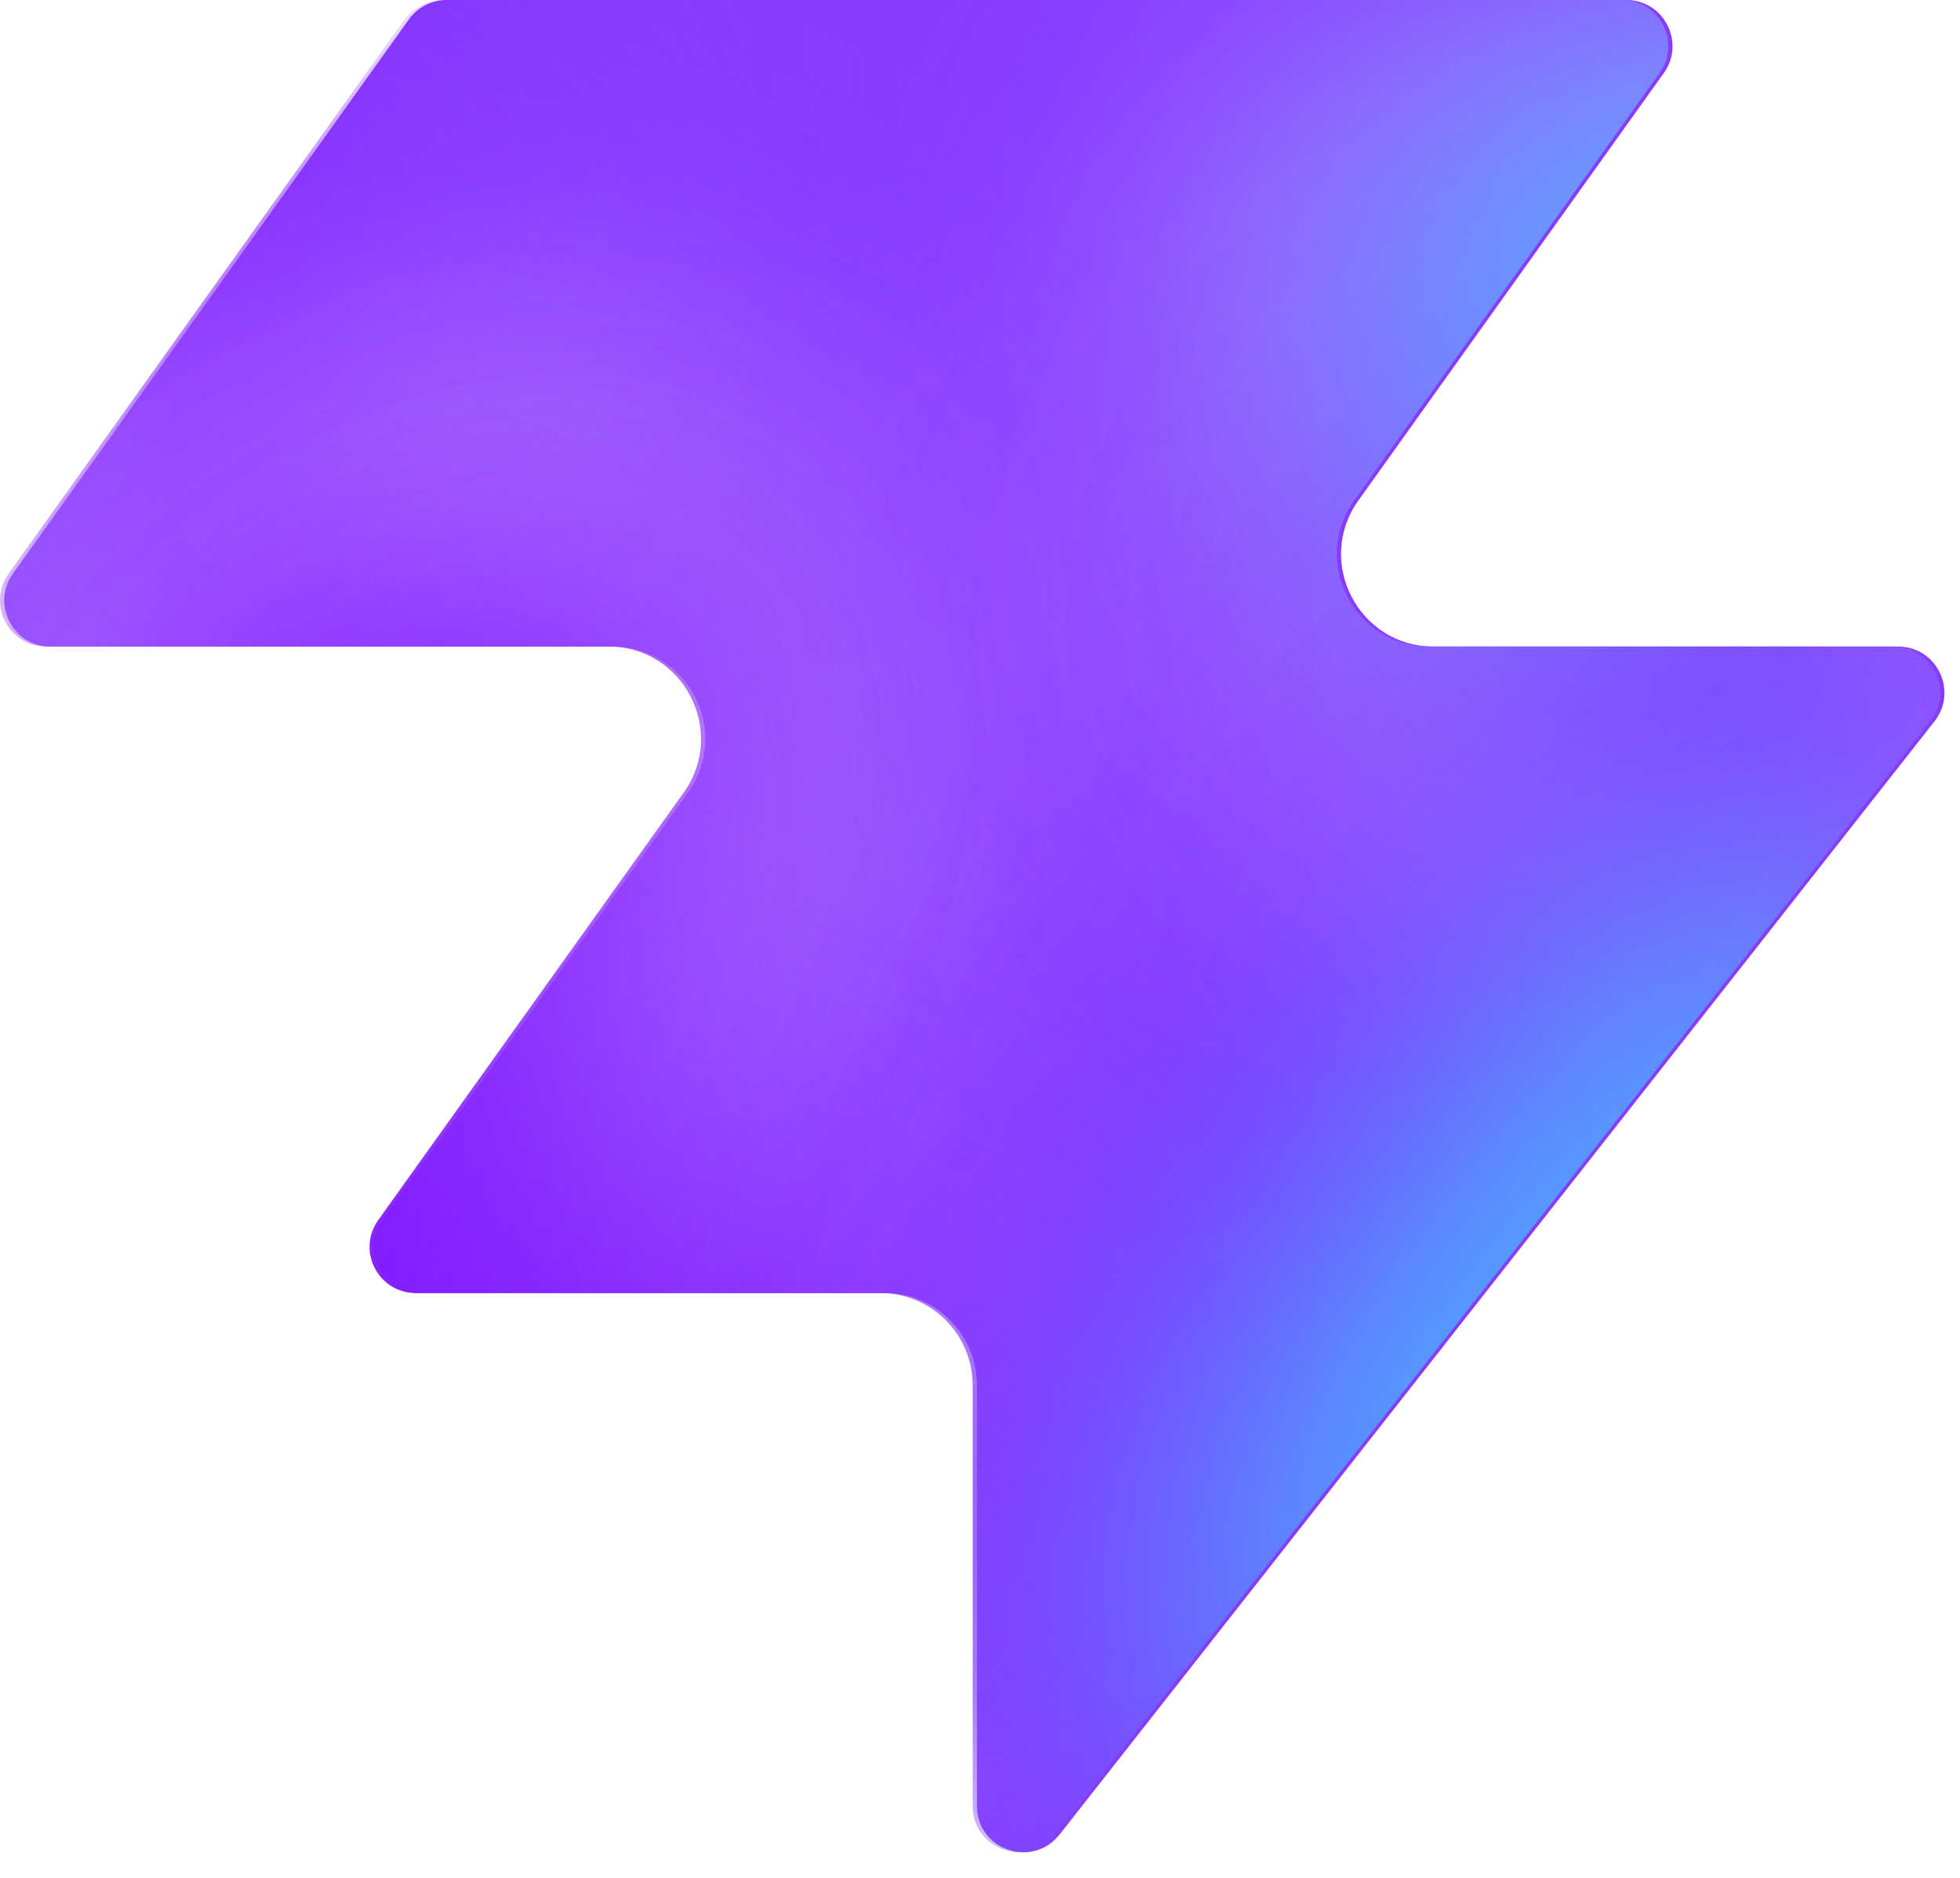
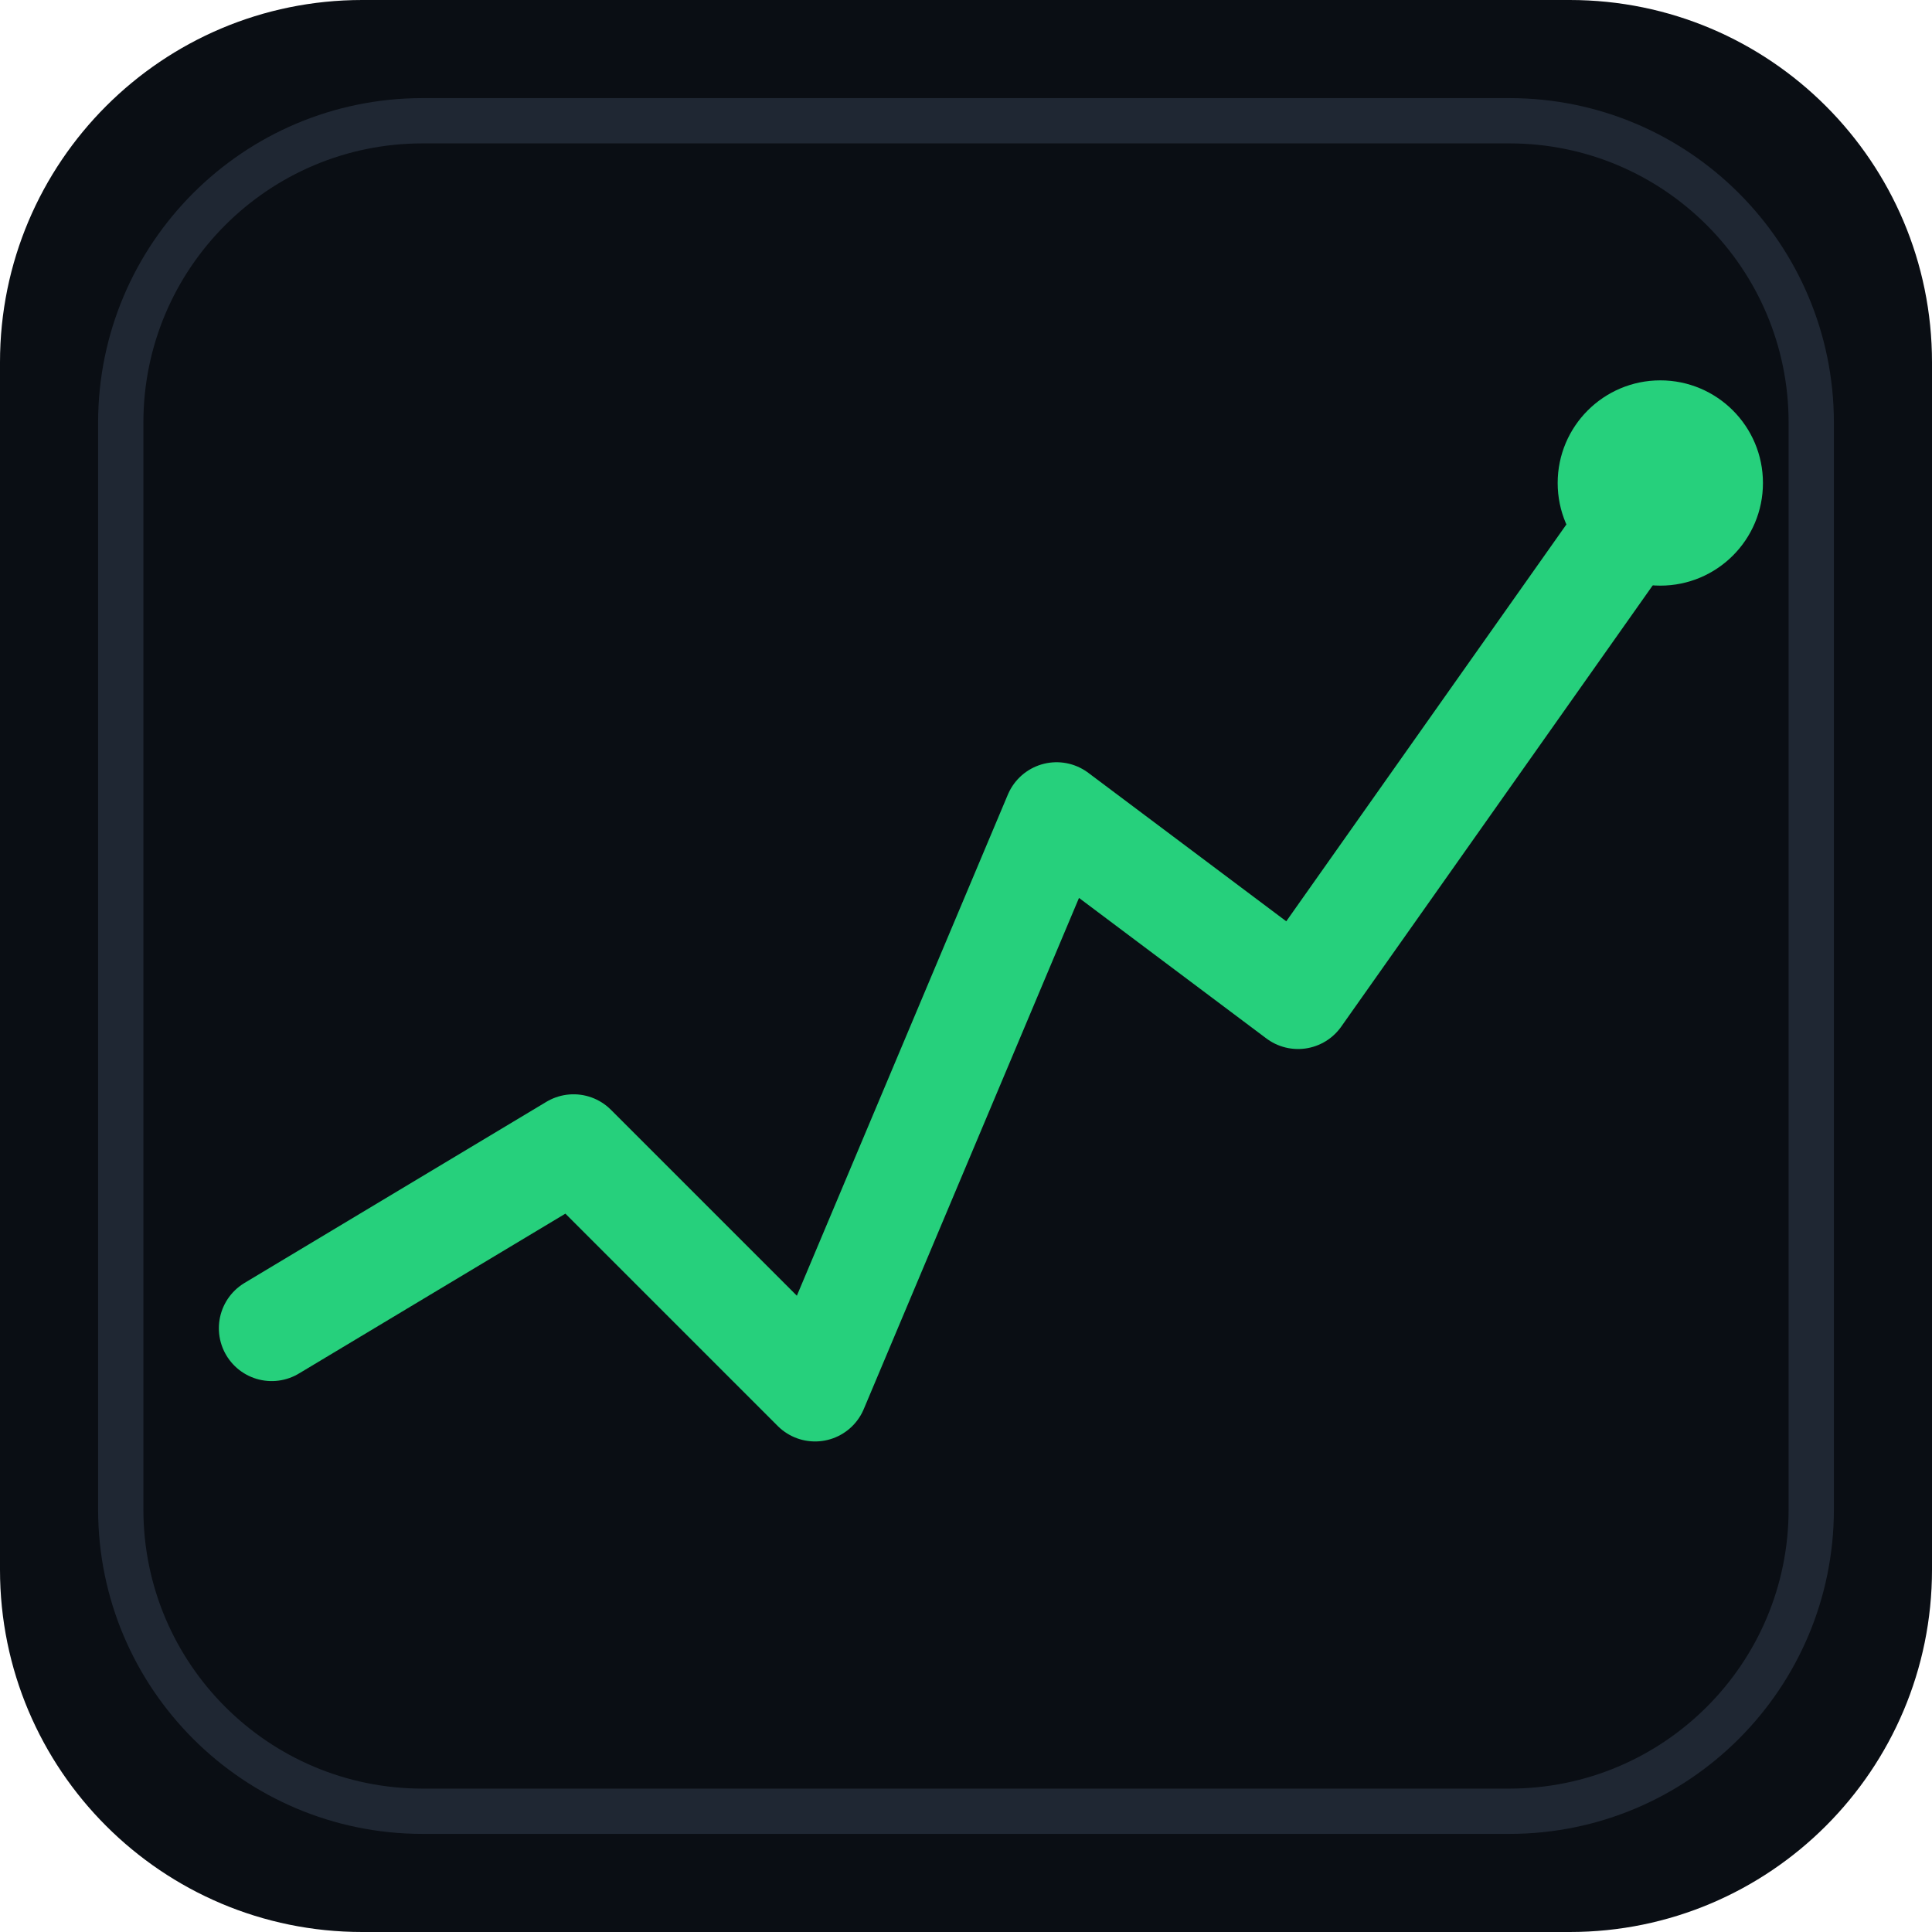
- <svg xmlns="http://www.w3.org/2000/svg" width="48" height="46" fill="none" viewBox="0 0 48 46">
-   <path fill="#863bff" d="M25.946 44.938c-.664.845-2.021.375-2.021-.698V33.937a2.26 2.26 0 0 0-2.262-2.262H10.287c-.92 0-1.456-1.04-.92-1.788l7.48-10.471c1.07-1.497 0-3.578-1.842-3.578H1.237c-.92 0-1.456-1.04-.92-1.788L10.013.474c.214-.297.556-.474.92-.474h28.894c.92 0 1.456 1.04.92 1.788l-7.48 10.471c-1.07 1.498 0 3.579 1.842 3.579h11.377c.943 0 1.473 1.088.89 1.83L25.947 44.94z" style="fill:#863bff;fill:color(display-p3 .525 .23 1);fill-opacity:1" />
-   <mask id="a" width="48" height="46" x="0" y="0" maskUnits="userSpaceOnUse" style="mask-type:alpha">
-     <path fill="#000" d="M25.842 44.938c-.664.844-2.021.375-2.021-.698V33.937a2.26 2.26 0 0 0-2.262-2.262H10.183c-.92 0-1.456-1.04-.92-1.788l7.48-10.471c1.07-1.498 0-3.579-1.842-3.579H1.133c-.92 0-1.456-1.04-.92-1.787L9.91.473c.214-.297.556-.474.92-.474h28.894c.92 0 1.456 1.04.92 1.788l-7.48 10.471c-1.07 1.498 0 3.578 1.842 3.578h11.377c.943 0 1.473 1.088.89 1.832L25.843 44.94z" style="fill:#000;fill-opacity:1" />
-   </mask>
-   <g mask="url(#a)">
-     <g filter="url(#b)">
-       <ellipse cx="5.508" cy="14.704" fill="#ede6ff" rx="5.508" ry="14.704" style="fill:#ede6ff;fill:color(display-p3 .927 .903 1);fill-opacity:1" transform="matrix(.00324 1 1 -.00324 -4.47 31.516)" />
-     </g>
-     <g filter="url(#c)">
-       <ellipse cx="10.399" cy="29.851" fill="#ede6ff" rx="10.399" ry="29.851" style="fill:#ede6ff;fill:color(display-p3 .927 .903 1);fill-opacity:1" transform="matrix(.00324 1 1 -.00324 -39.328 7.883)" />
-     </g>
-     <g filter="url(#d)">
-       <ellipse cx="5.508" cy="30.487" fill="#7e14ff" rx="5.508" ry="30.487" style="fill:#7e14ff;fill:color(display-p3 .492 .077 1);fill-opacity:1" transform="rotate(89.814 -25.913 -14.639)scale(1 -1)" />
-     </g>
-     <g filter="url(#e)">
-       <ellipse cx="5.508" cy="30.599" fill="#7e14ff" rx="5.508" ry="30.599" style="fill:#7e14ff;fill:color(display-p3 .492 .077 1);fill-opacity:1" transform="rotate(89.814 -32.644 -3.334)scale(1 -1)" />
-     </g>
-     <g filter="url(#f)">
-       <ellipse cx="5.508" cy="30.599" fill="#7e14ff" rx="5.508" ry="30.599" style="fill:#7e14ff;fill:color(display-p3 .492 .077 1);fill-opacity:1" transform="matrix(.00324 1 1 -.00324 -34.34 30.47)" />
-     </g>
-     <g filter="url(#g)">
-       <ellipse cx="14.072" cy="22.078" fill="#ede6ff" rx="14.072" ry="22.078" style="fill:#ede6ff;fill:color(display-p3 .927 .903 1);fill-opacity:1" transform="rotate(93.35 24.506 48.493)scale(-1 1)" />
-     </g>
-     <g filter="url(#h)">
-       <ellipse cx="3.47" cy="21.501" fill="#7e14ff" rx="3.47" ry="21.501" style="fill:#7e14ff;fill:color(display-p3 .492 .077 1);fill-opacity:1" transform="rotate(89.009 28.708 47.59)scale(-1 1)" />
-     </g>
-     <g filter="url(#i)">
-       <ellipse cx="3.47" cy="21.501" fill="#7e14ff" rx="3.47" ry="21.501" style="fill:#7e14ff;fill:color(display-p3 .492 .077 1);fill-opacity:1" transform="rotate(89.009 28.708 47.59)scale(-1 1)" />
-     </g>
-     <g filter="url(#j)">
-       <ellipse cx=".387" cy="8.972" fill="#7e14ff" rx="4.407" ry="29.108" style="fill:#7e14ff;fill:color(display-p3 .492 .077 1);fill-opacity:1" transform="rotate(39.51 .387 8.972)" />
-     </g>
-     <g filter="url(#k)">
-       <ellipse cx="47.523" cy="-6.092" fill="#7e14ff" rx="4.407" ry="29.108" style="fill:#7e14ff;fill:color(display-p3 .492 .077 1);fill-opacity:1" transform="rotate(37.892 47.523 -6.092)" />
-     </g>
-     <g filter="url(#l)">
-       <ellipse cx="41.412" cy="6.333" fill="#47bfff" rx="5.971" ry="9.665" style="fill:#47bfff;fill:color(display-p3 .28 .748 1);fill-opacity:1" transform="rotate(37.892 41.412 6.333)" />
-     </g>
-     <g filter="url(#m)">
-       <ellipse cx="-1.879" cy="38.332" fill="#7e14ff" rx="4.407" ry="29.108" style="fill:#7e14ff;fill:color(display-p3 .492 .077 1);fill-opacity:1" transform="rotate(37.892 -1.88 38.332)" />
-     </g>
-     <g filter="url(#n)">
-       <ellipse cx="-1.879" cy="38.332" fill="#7e14ff" rx="4.407" ry="29.108" style="fill:#7e14ff;fill:color(display-p3 .492 .077 1);fill-opacity:1" transform="rotate(37.892 -1.88 38.332)" />
-     </g>
-     <g filter="url(#o)">
-       <ellipse cx="35.651" cy="29.907" fill="#7e14ff" rx="4.407" ry="29.108" style="fill:#7e14ff;fill:color(display-p3 .492 .077 1);fill-opacity:1" transform="rotate(37.892 35.651 29.907)" />
-     </g>
-     <g filter="url(#p)">
-       <ellipse cx="38.418" cy="32.4" fill="#47bfff" rx="5.971" ry="15.297" style="fill:#47bfff;fill:color(display-p3 .28 .748 1);fill-opacity:1" transform="rotate(37.892 38.418 32.4)" />
-     </g>
-   </g>
-   <defs>
-     <filter id="b" width="60.045" height="41.654" x="-19.77" y="16.149" color-interpolation-filters="sRGB" filterUnits="userSpaceOnUse">
-       <feFlood flood-opacity="0" result="BackgroundImageFix" />
-       <feBlend in="SourceGraphic" in2="BackgroundImageFix" result="shape" />
-       <feGaussianBlur result="effect1_foregroundBlur_2002_17158" stdDeviation="7.659" />
-     </filter>
-     <filter id="c" width="90.34" height="51.437" x="-54.613" y="-7.533" color-interpolation-filters="sRGB" filterUnits="userSpaceOnUse">
-       <feFlood flood-opacity="0" result="BackgroundImageFix" />
-       <feBlend in="SourceGraphic" in2="BackgroundImageFix" result="shape" />
-       <feGaussianBlur result="effect1_foregroundBlur_2002_17158" stdDeviation="7.659" />
-     </filter>
-     <filter id="d" width="79.355" height="29.4" x="-49.64" y="2.03" color-interpolation-filters="sRGB" filterUnits="userSpaceOnUse">
-       <feFlood flood-opacity="0" result="BackgroundImageFix" />
-       <feBlend in="SourceGraphic" in2="BackgroundImageFix" result="shape" />
-       <feGaussianBlur result="effect1_foregroundBlur_2002_17158" stdDeviation="4.596" />
-     </filter>
-     <filter id="e" width="79.579" height="29.4" x="-45.045" y="20.029" color-interpolation-filters="sRGB" filterUnits="userSpaceOnUse">
-       <feFlood flood-opacity="0" result="BackgroundImageFix" />
-       <feBlend in="SourceGraphic" in2="BackgroundImageFix" result="shape" />
-       <feGaussianBlur result="effect1_foregroundBlur_2002_17158" stdDeviation="4.596" />
-     </filter>
-     <filter id="f" width="79.579" height="29.4" x="-43.513" y="21.178" color-interpolation-filters="sRGB" filterUnits="userSpaceOnUse">
-       <feFlood flood-opacity="0" result="BackgroundImageFix" />
-       <feBlend in="SourceGraphic" in2="BackgroundImageFix" result="shape" />
-       <feGaussianBlur result="effect1_foregroundBlur_2002_17158" stdDeviation="4.596" />
-     </filter>
-     <filter id="g" width="74.749" height="58.852" x="15.756" y="-17.901" color-interpolation-filters="sRGB" filterUnits="userSpaceOnUse">
-       <feFlood flood-opacity="0" result="BackgroundImageFix" />
-       <feBlend in="SourceGraphic" in2="BackgroundImageFix" result="shape" />
-       <feGaussianBlur result="effect1_foregroundBlur_2002_17158" stdDeviation="7.659" />
-     </filter>
-     <filter id="h" width="61.377" height="25.362" x="23.548" y="2.284" color-interpolation-filters="sRGB" filterUnits="userSpaceOnUse">
-       <feFlood flood-opacity="0" result="BackgroundImageFix" />
-       <feBlend in="SourceGraphic" in2="BackgroundImageFix" result="shape" />
-       <feGaussianBlur result="effect1_foregroundBlur_2002_17158" stdDeviation="4.596" />
-     </filter>
-     <filter id="i" width="61.377" height="25.362" x="23.548" y="2.284" color-interpolation-filters="sRGB" filterUnits="userSpaceOnUse">
-       <feFlood flood-opacity="0" result="BackgroundImageFix" />
-       <feBlend in="SourceGraphic" in2="BackgroundImageFix" result="shape" />
-       <feGaussianBlur result="effect1_foregroundBlur_2002_17158" stdDeviation="4.596" />
-     </filter>
-     <filter id="j" width="56.045" height="63.649" x="-27.636" y="-22.853" color-interpolation-filters="sRGB" filterUnits="userSpaceOnUse">
-       <feFlood flood-opacity="0" result="BackgroundImageFix" />
-       <feBlend in="SourceGraphic" in2="BackgroundImageFix" result="shape" />
-       <feGaussianBlur result="effect1_foregroundBlur_2002_17158" stdDeviation="4.596" />
-     </filter>
-     <filter id="k" width="54.814" height="64.646" x="20.116" y="-38.415" color-interpolation-filters="sRGB" filterUnits="userSpaceOnUse">
-       <feFlood flood-opacity="0" result="BackgroundImageFix" />
-       <feBlend in="SourceGraphic" in2="BackgroundImageFix" result="shape" />
-       <feGaussianBlur result="effect1_foregroundBlur_2002_17158" stdDeviation="4.596" />
-     </filter>
-     <filter id="l" width="33.541" height="35.313" x="24.641" y="-11.323" color-interpolation-filters="sRGB" filterUnits="userSpaceOnUse">
-       <feFlood flood-opacity="0" result="BackgroundImageFix" />
-       <feBlend in="SourceGraphic" in2="BackgroundImageFix" result="shape" />
-       <feGaussianBlur result="effect1_foregroundBlur_2002_17158" stdDeviation="4.596" />
-     </filter>
-     <filter id="m" width="54.814" height="64.646" x="-29.286" y="6.009" color-interpolation-filters="sRGB" filterUnits="userSpaceOnUse">
-       <feFlood flood-opacity="0" result="BackgroundImageFix" />
-       <feBlend in="SourceGraphic" in2="BackgroundImageFix" result="shape" />
-       <feGaussianBlur result="effect1_foregroundBlur_2002_17158" stdDeviation="4.596" />
-     </filter>
-     <filter id="n" width="54.814" height="64.646" x="-29.286" y="6.009" color-interpolation-filters="sRGB" filterUnits="userSpaceOnUse">
-       <feFlood flood-opacity="0" result="BackgroundImageFix" />
-       <feBlend in="SourceGraphic" in2="BackgroundImageFix" result="shape" />
-       <feGaussianBlur result="effect1_foregroundBlur_2002_17158" stdDeviation="4.596" />
-     </filter>
-     <filter id="o" width="54.814" height="64.646" x="8.244" y="-2.416" color-interpolation-filters="sRGB" filterUnits="userSpaceOnUse">
-       <feFlood flood-opacity="0" result="BackgroundImageFix" />
-       <feBlend in="SourceGraphic" in2="BackgroundImageFix" result="shape" />
-       <feGaussianBlur result="effect1_foregroundBlur_2002_17158" stdDeviation="4.596" />
-     </filter>
-     <filter id="p" width="39.409" height="43.623" x="18.713" y="10.588" color-interpolation-filters="sRGB" filterUnits="userSpaceOnUse">
-       <feFlood flood-opacity="0" result="BackgroundImageFix" />
-       <feBlend in="SourceGraphic" in2="BackgroundImageFix" result="shape" />
-       <feGaussianBlur result="effect1_foregroundBlur_2002_17158" stdDeviation="4.596" />
-     </filter>
-   </defs>
+ <svg xmlns="http://www.w3.org/2000/svg" viewBox="0 0 64 64">
+   <rect width="64" height="64" rx="12" fill="#0a0e14" />
+   <rect x="4" y="4" width="56" height="56" rx="10" fill="none" stroke="#1f2733" stroke-width="1.5" />
+   <polyline points="9,44 19,38 27,46 35,27 43,33 55,16" fill="none" stroke="#26d07c" stroke-width="3.5" stroke-linecap="round" stroke-linejoin="round" />
+   <circle cx="55" cy="16" r="3.4" fill="#26d07c" />
</svg>
